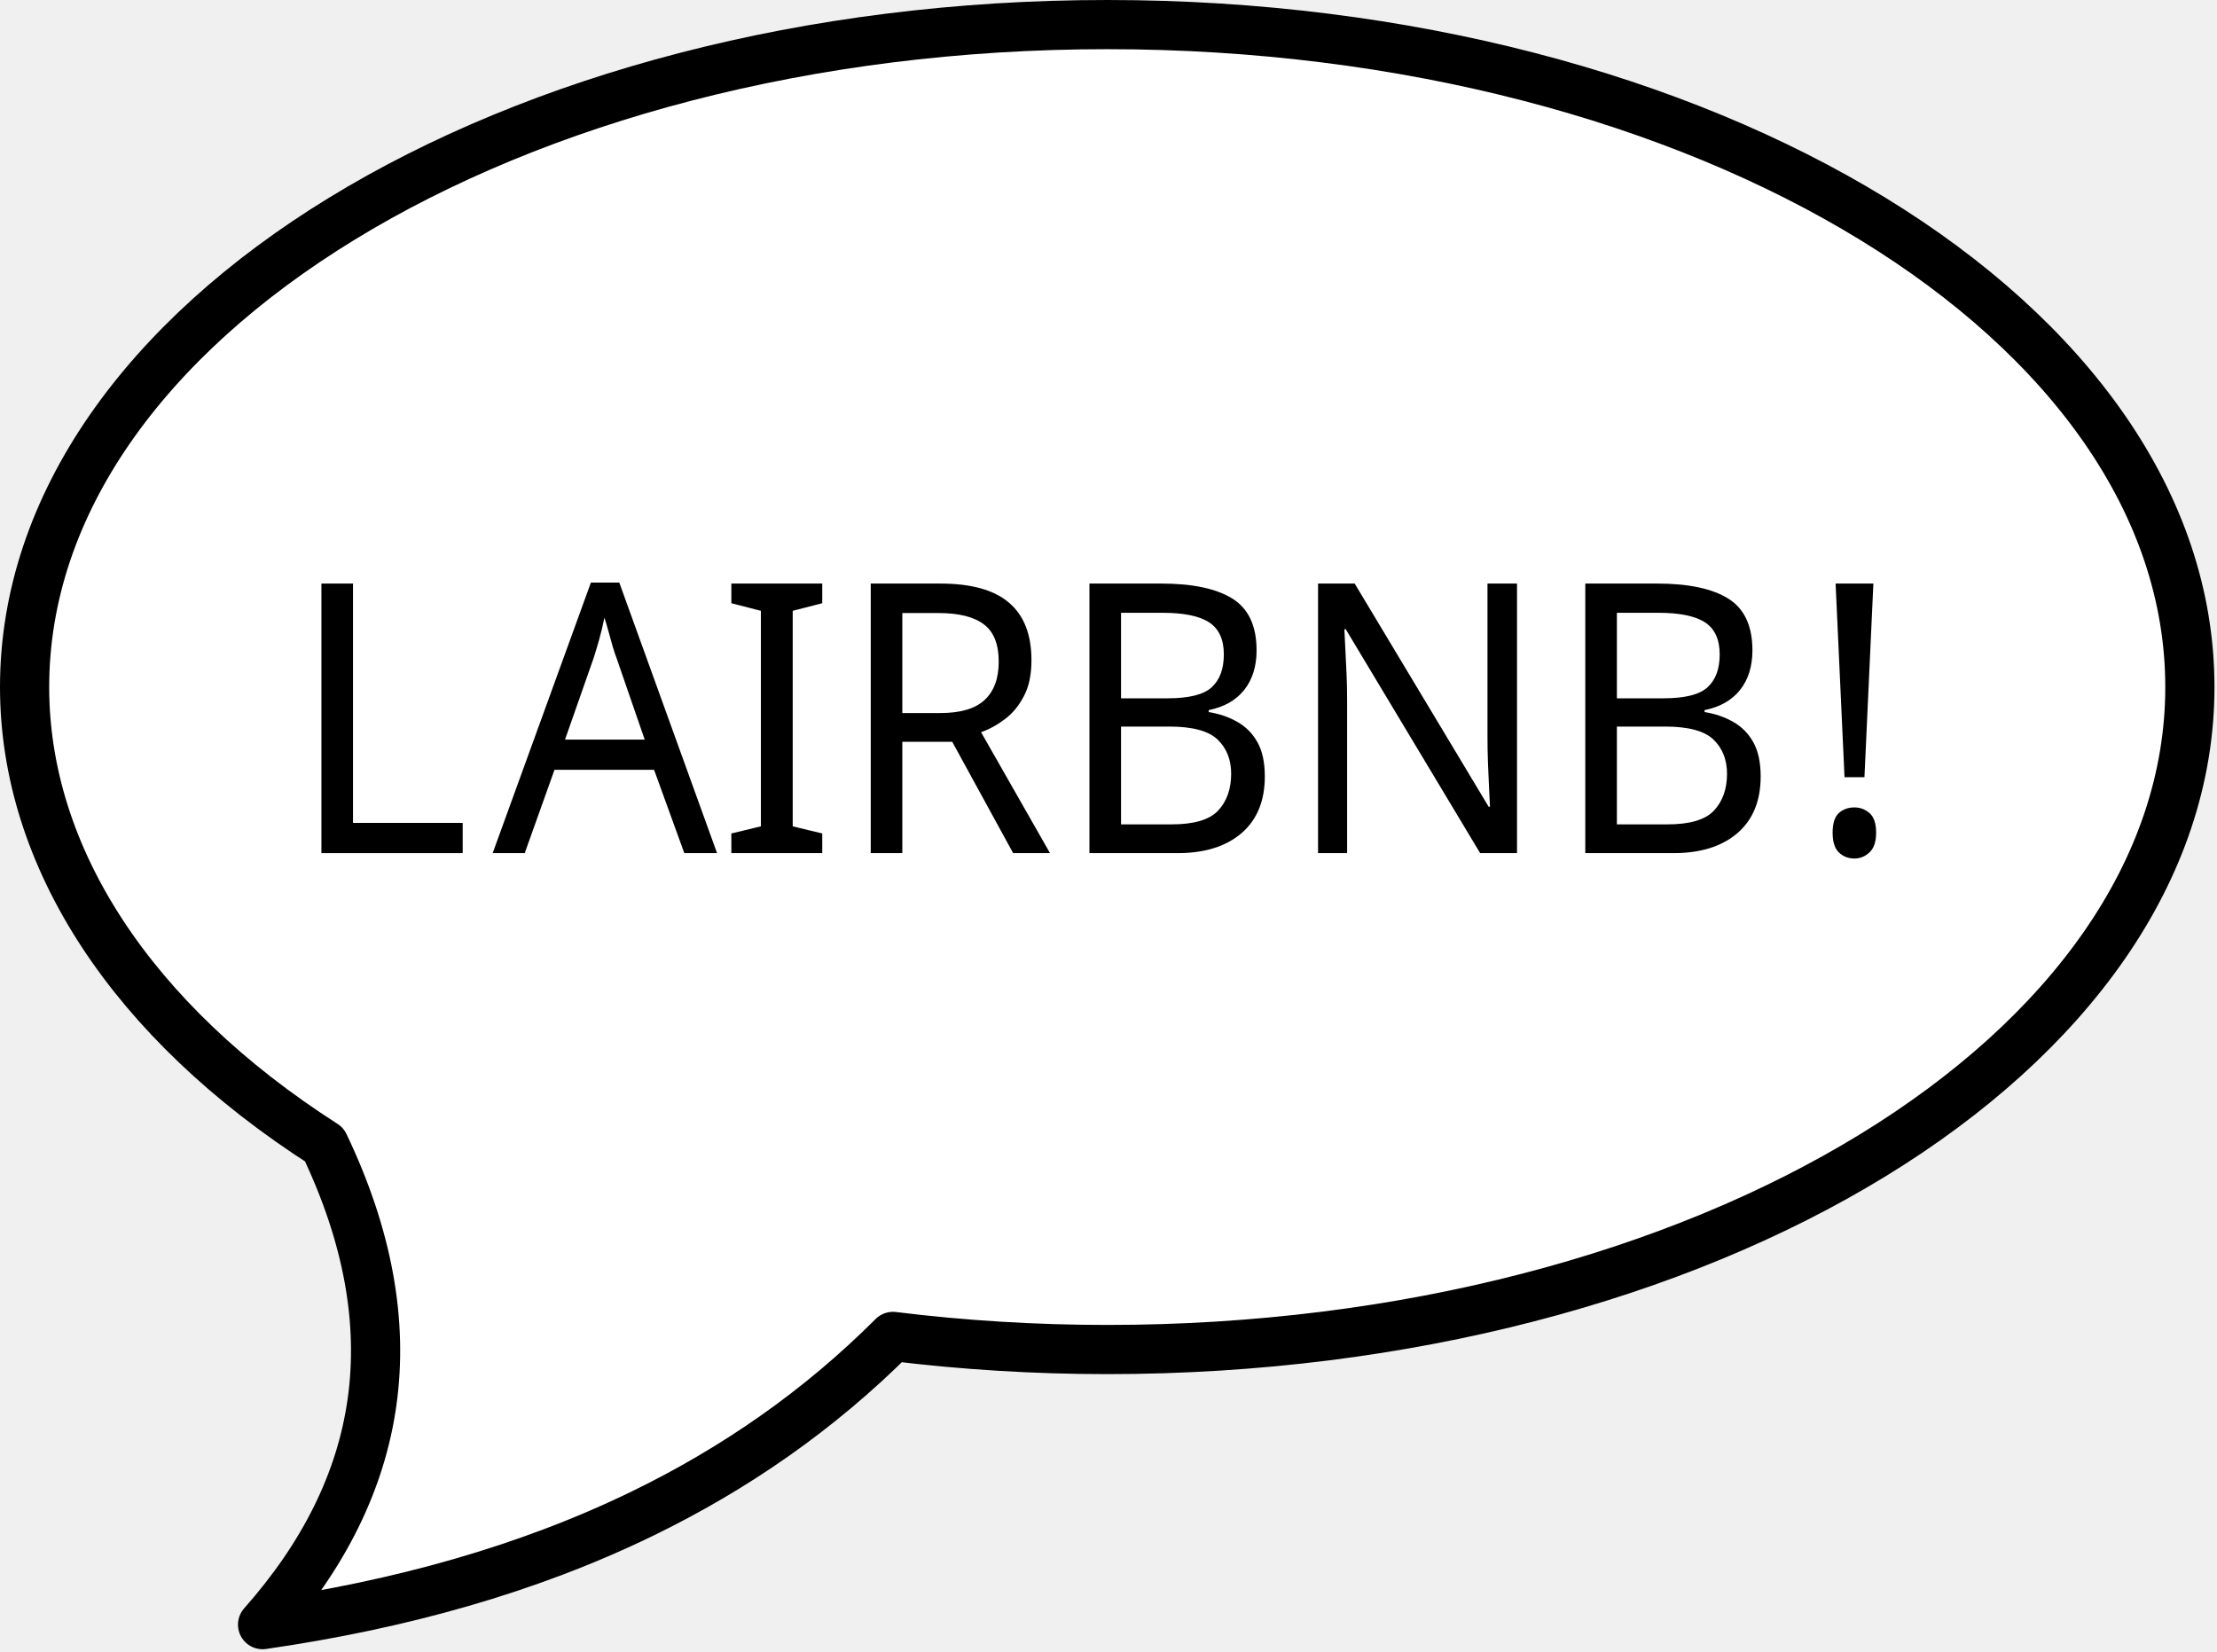
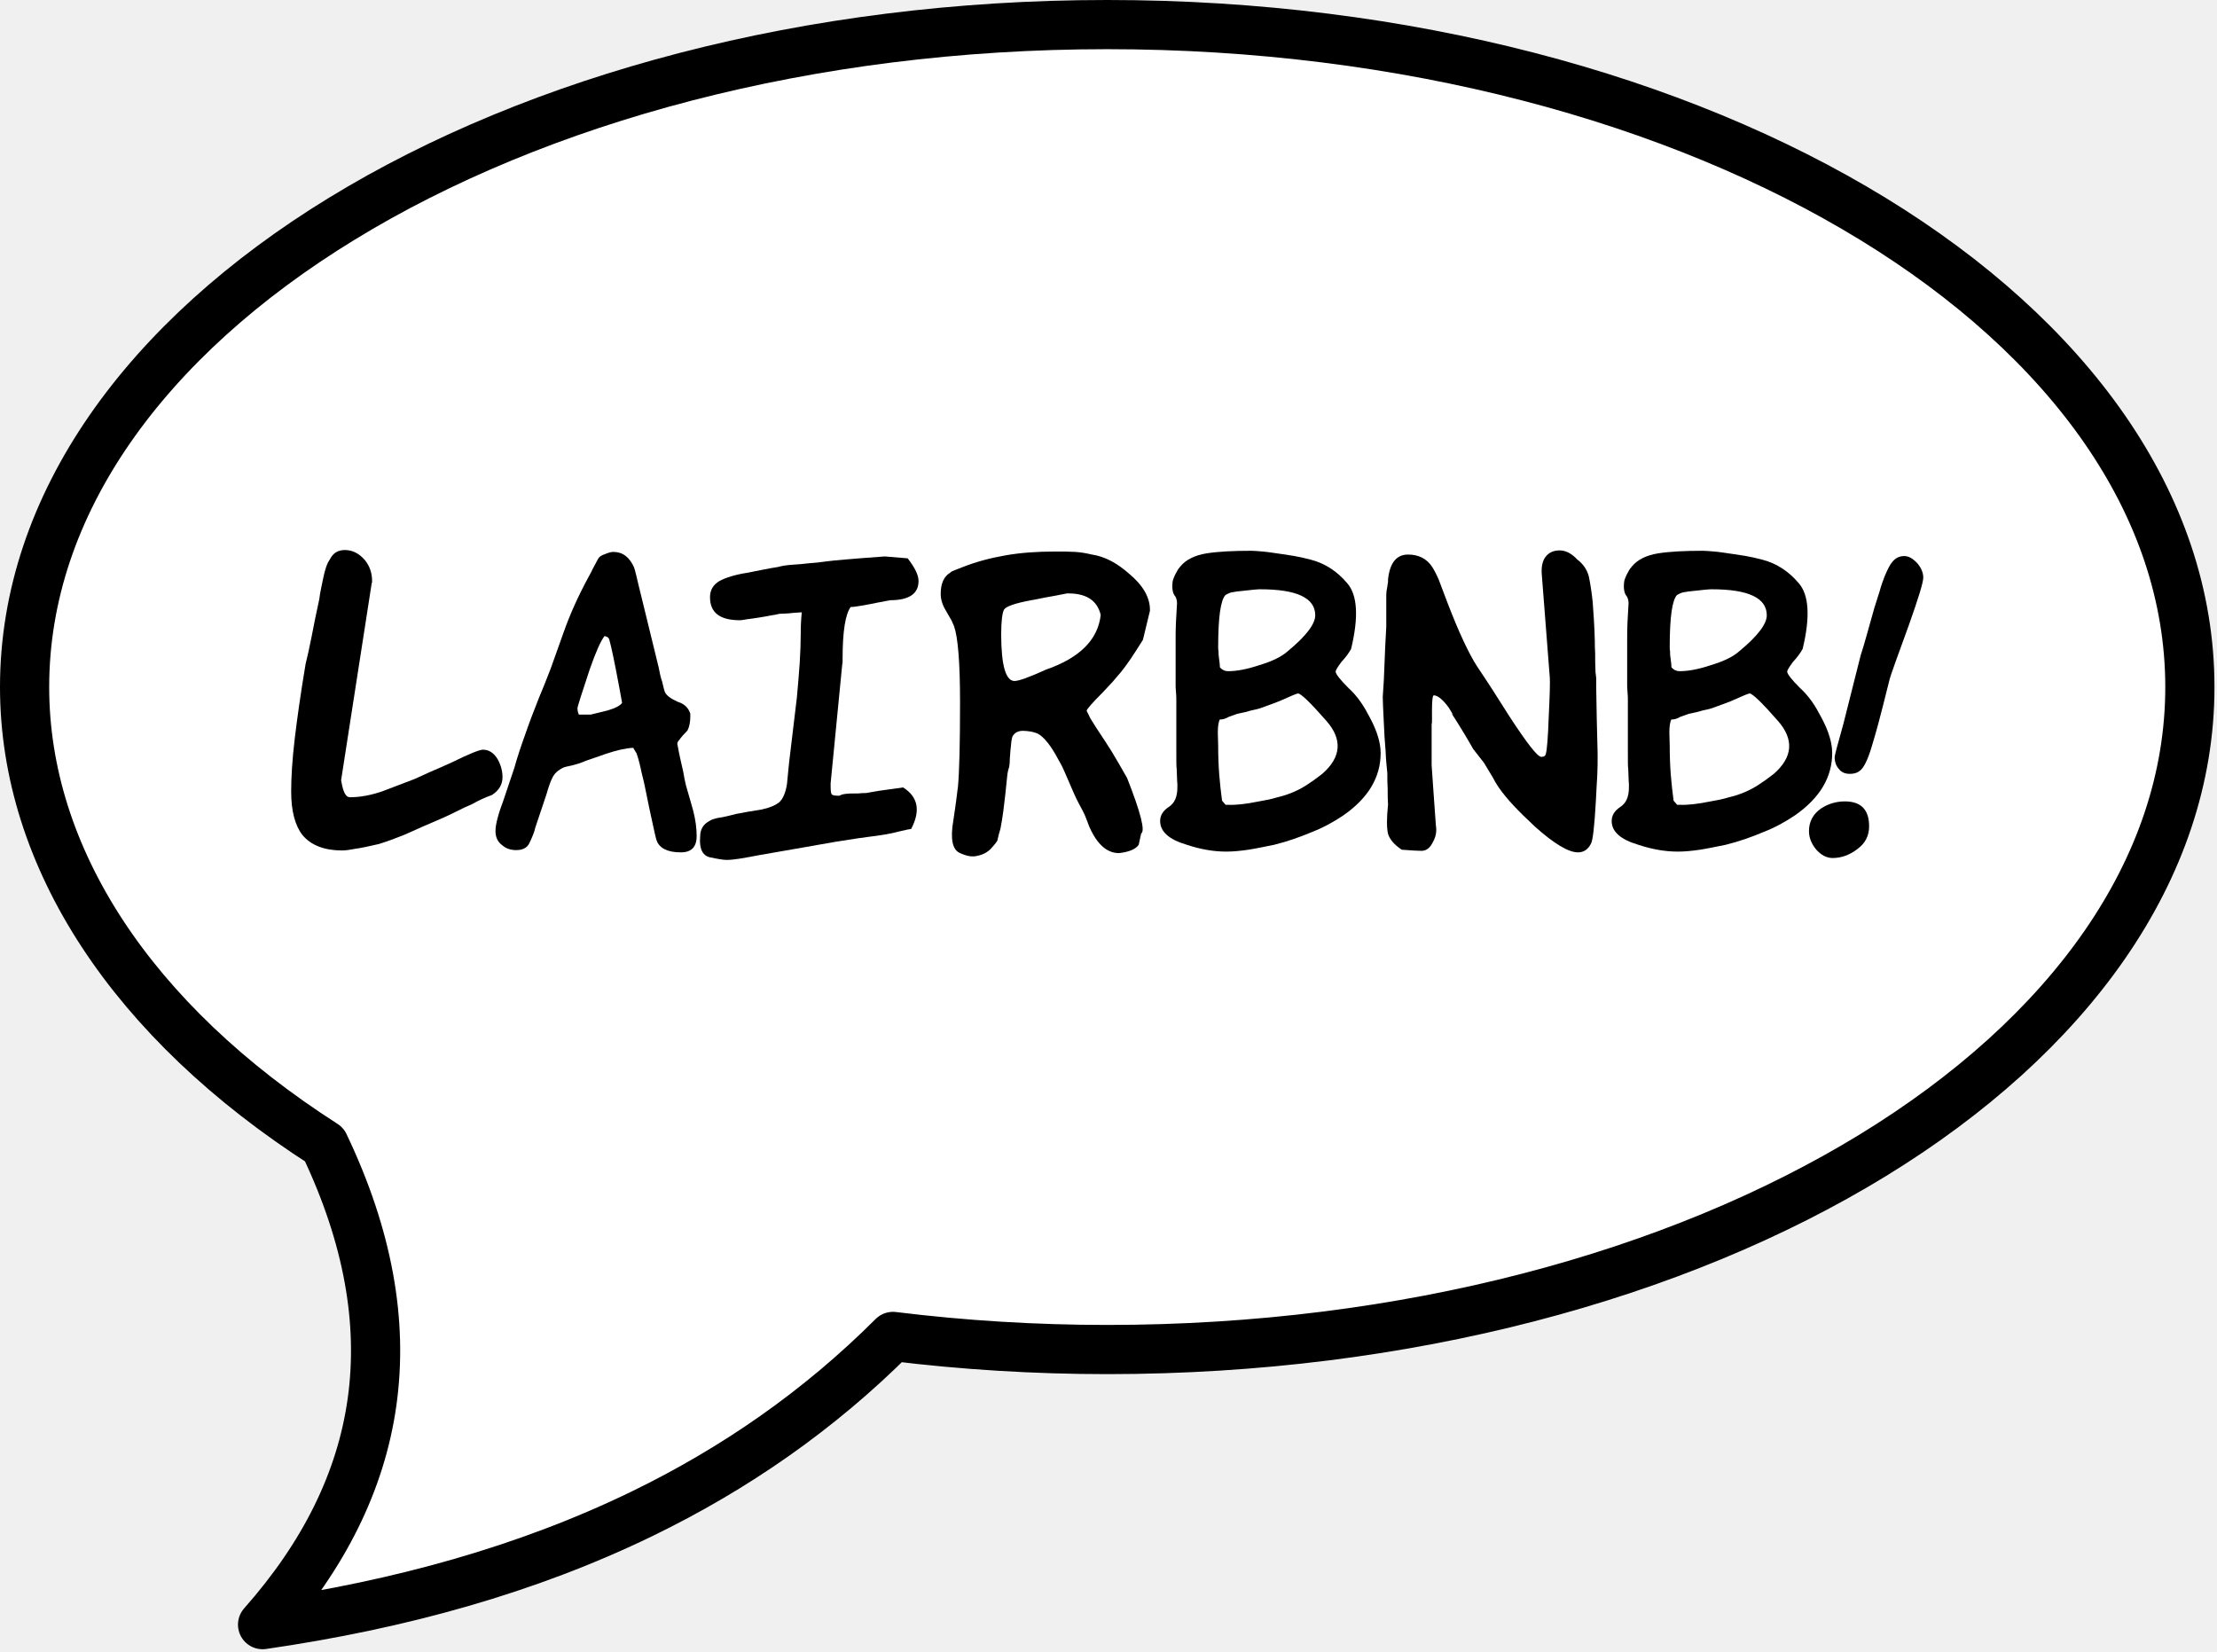
<svg xmlns="http://www.w3.org/2000/svg" width="100%" height="100%" viewBox="0 0 631 470" version="1.1" xml:space="preserve" style="fill-rule:evenodd;clip-rule:evenodd;stroke-linecap:round;stroke-linejoin:round;stroke-miterlimit:1.5;">
  <g transform="matrix(1,0,0,1,-188.675,-226.244)">
    <path d="M811.955,421.808C811.955,317.737 673.882,233.244 503.815,233.244C333.748,233.244 195.675,317.737 195.675,421.808C195.675,470.316 226.224,516.959 280.971,552.039C305.962,604.388 298.09,649.488 263.408,688.675C302.526,683.02 338.813,672.955 371.402,657.129C397.789,644.314 421.752,627.724 442.832,606.642C462.906,609.122 483.335,610.371 503.815,610.371C673.882,610.371 811.955,525.879 811.955,421.808Z" style="fill:white;stroke:black;stroke-width:14px;" />
-     <g transform="matrix(4.17051,0,0,4.47646,-1297.42,-1258.35)">
-       <text x="375.941px" y="385.89px" style="font-family:'KomikaHand', 'Komika Hand';font-size:24px;">L<tspan x="389.957px 404.045px 420.221px 435.053px " y="385.89px 385.89px 385.89px 385.89px ">AIRB</tspan>NB<tspan x="479.669px " y="385.89px ">!</tspan>
-       </text>
+     <g>
+       <g transform="matrix(100.092,0,0,107.435,270.446,469.071)">
+         <path d="M0.612,-0.201C0.612,-0.218 0.607,-0.234 0.598,-0.249C0.587,-0.266 0.573,-0.274 0.556,-0.274C0.547,-0.274 0.517,-0.263 0.467,-0.24C0.444,-0.23 0.423,-0.222 0.406,-0.215C0.389,-0.208 0.374,-0.201 0.361,-0.196L0.271,-0.164C0.237,-0.153 0.206,-0.148 0.178,-0.148C0.168,-0.148 0.161,-0.158 0.156,-0.179L0.153,-0.193L0.24,-0.715L0.241,-0.717C0.242,-0.74 0.235,-0.76 0.22,-0.777C0.204,-0.794 0.185,-0.803 0.164,-0.803C0.144,-0.803 0.13,-0.795 0.121,-0.778C0.113,-0.768 0.107,-0.751 0.102,-0.728C0.1,-0.719 0.098,-0.709 0.096,-0.701C0.094,-0.692 0.092,-0.682 0.091,-0.673C0.082,-0.635 0.075,-0.602 0.069,-0.573C0.063,-0.544 0.057,-0.52 0.052,-0.501C0.038,-0.423 0.028,-0.357 0.021,-0.302C0.014,-0.247 0.011,-0.201 0.011,-0.163C0.011,-0.112 0.022,-0.073 0.043,-0.048C0.067,-0.021 0.105,-0.007 0.156,-0.007C0.166,-0.007 0.18,-0.009 0.197,-0.012C0.214,-0.014 0.235,-0.019 0.26,-0.024C0.271,-0.027 0.283,-0.031 0.295,-0.035C0.307,-0.039 0.32,-0.044 0.334,-0.049C0.346,-0.054 0.358,-0.059 0.37,-0.064C0.382,-0.069 0.394,-0.074 0.407,-0.079C0.435,-0.09 0.459,-0.1 0.478,-0.109C0.497,-0.118 0.513,-0.125 0.526,-0.13C0.543,-0.139 0.561,-0.147 0.582,-0.154C0.602,-0.166 0.612,-0.182 0.612,-0.201Z" style="fill-rule:nonzero;" />
+       </g>
+       <g transform="matrix(100.092,0,0,107.435,328.9,469.071)">
+         <path d="M0.58,-0.045C0.58,-0.016 0.565,-0.002 0.535,-0.002C0.497,-0.002 0.474,-0.013 0.466,-0.034C0.464,-0.039 0.459,-0.06 0.45,-0.099C0.447,-0.112 0.443,-0.129 0.439,-0.148C0.435,-0.167 0.43,-0.19 0.423,-0.215C0.422,-0.221 0.42,-0.228 0.418,-0.236C0.416,-0.244 0.413,-0.254 0.409,-0.265C0.408,-0.266 0.406,-0.268 0.405,-0.271C0.403,-0.273 0.401,-0.276 0.4,-0.279C0.377,-0.278 0.351,-0.272 0.322,-0.263C0.309,-0.259 0.297,-0.255 0.285,-0.251C0.272,-0.247 0.26,-0.243 0.247,-0.238C0.236,-0.235 0.226,-0.232 0.219,-0.231C0.212,-0.23 0.206,-0.228 0.202,-0.227C0.186,-0.22 0.175,-0.211 0.169,-0.198C0.166,-0.193 0.16,-0.179 0.153,-0.156L0.121,-0.067C0.12,-0.062 0.118,-0.056 0.115,-0.049C0.112,-0.042 0.108,-0.033 0.103,-0.024C0.096,-0.013 0.084,-0.008 0.067,-0.008C0.051,-0.008 0.038,-0.012 0.027,-0.021C0.014,-0.03 0.008,-0.042 0.008,-0.059C0.008,-0.076 0.016,-0.104 0.031,-0.141L0.062,-0.227C0.07,-0.254 0.08,-0.282 0.092,-0.313C0.103,-0.343 0.116,-0.375 0.131,-0.41C0.142,-0.434 0.153,-0.46 0.165,-0.489C0.176,-0.518 0.188,-0.549 0.201,-0.583C0.219,-0.631 0.243,-0.681 0.274,-0.734C0.277,-0.739 0.281,-0.746 0.285,-0.754C0.289,-0.761 0.294,-0.77 0.3,-0.78C0.303,-0.785 0.309,-0.789 0.319,-0.792C0.329,-0.796 0.337,-0.798 0.343,-0.798C0.37,-0.798 0.389,-0.784 0.402,-0.757C0.403,-0.754 0.406,-0.746 0.409,-0.733C0.412,-0.72 0.417,-0.702 0.423,-0.679L0.472,-0.492C0.475,-0.477 0.478,-0.464 0.482,-0.454C0.485,-0.443 0.487,-0.433 0.49,-0.426C0.495,-0.417 0.507,-0.409 0.526,-0.401C0.543,-0.396 0.555,-0.387 0.561,-0.372C0.562,-0.371 0.562,-0.368 0.562,-0.363C0.562,-0.346 0.559,-0.334 0.554,-0.325C0.549,-0.32 0.544,-0.315 0.541,-0.312C0.537,-0.308 0.533,-0.303 0.529,-0.298C0.526,-0.295 0.525,-0.292 0.525,-0.288C0.525,-0.289 0.526,-0.286 0.527,-0.28C0.528,-0.274 0.53,-0.265 0.533,-0.252C0.536,-0.239 0.539,-0.227 0.542,-0.215C0.544,-0.202 0.547,-0.19 0.55,-0.178C0.553,-0.167 0.557,-0.157 0.56,-0.146C0.563,-0.135 0.567,-0.124 0.57,-0.113C0.577,-0.088 0.58,-0.066 0.58,-0.045ZM0.368,-0.398C0.367,-0.403 0.365,-0.414 0.362,-0.429C0.359,-0.444 0.355,-0.464 0.35,-0.488C0.339,-0.54 0.332,-0.567 0.33,-0.569C0.328,-0.572 0.324,-0.574 0.318,-0.575C0.307,-0.562 0.293,-0.532 0.276,-0.487C0.253,-0.422 0.241,-0.388 0.241,-0.383C0.241,-0.38 0.242,-0.374 0.245,-0.367L0.279,-0.367L0.327,-0.378C0.349,-0.384 0.363,-0.391 0.368,-0.398Z" style="fill-rule:nonzero;" />
+       </g>
+       <g transform="matrix(100.092,0,0,107.435,387.654,469.071)">
+         <path d="M0.624,-0.721C0.624,-0.687 0.597,-0.67 0.543,-0.67C0.513,-0.665 0.489,-0.66 0.471,-0.657C0.452,-0.654 0.439,-0.652 0.431,-0.652C0.416,-0.633 0.408,-0.588 0.408,-0.515L0.408,-0.508C0.408,-0.506 0.408,-0.503 0.407,-0.5L0.374,-0.185L0.374,-0.178C0.374,-0.165 0.375,-0.158 0.377,-0.156C0.379,-0.153 0.386,-0.152 0.399,-0.152C0.404,-0.155 0.409,-0.156 0.417,-0.157C0.424,-0.158 0.432,-0.158 0.441,-0.158C0.45,-0.158 0.457,-0.158 0.464,-0.159C0.471,-0.159 0.476,-0.159 0.48,-0.16C0.484,-0.161 0.494,-0.162 0.511,-0.165C0.527,-0.167 0.55,-0.17 0.58,-0.174C0.623,-0.149 0.63,-0.112 0.603,-0.064C0.601,-0.064 0.589,-0.062 0.567,-0.057C0.544,-0.051 0.516,-0.047 0.481,-0.043C0.472,-0.042 0.441,-0.038 0.388,-0.03C0.335,-0.021 0.264,-0.01 0.173,0.005C0.146,0.01 0.126,0.013 0.113,0.015C0.1,0.017 0.088,0.018 0.077,0.018C0.072,0.018 0.065,0.017 0.058,0.016C0.05,0.015 0.041,0.013 0.03,0.011C0.009,0.006 0,-0.013 0.003,-0.044C0.003,-0.063 0.012,-0.077 0.031,-0.086C0.036,-0.089 0.043,-0.091 0.052,-0.093C0.061,-0.094 0.072,-0.096 0.085,-0.099C0.09,-0.1 0.097,-0.102 0.106,-0.104C0.114,-0.105 0.124,-0.107 0.135,-0.109C0.149,-0.111 0.16,-0.113 0.168,-0.114C0.176,-0.115 0.181,-0.116 0.184,-0.117C0.203,-0.121 0.217,-0.127 0.227,-0.134C0.238,-0.143 0.246,-0.159 0.25,-0.184C0.251,-0.194 0.252,-0.204 0.253,-0.213C0.254,-0.222 0.255,-0.232 0.256,-0.241L0.278,-0.412C0.281,-0.444 0.284,-0.474 0.286,-0.503C0.288,-0.532 0.289,-0.558 0.289,-0.583C0.289,-0.602 0.29,-0.621 0.292,-0.638C0.275,-0.637 0.261,-0.636 0.252,-0.635L0.228,-0.634C0.225,-0.633 0.222,-0.633 0.219,-0.632C0.211,-0.631 0.201,-0.629 0.189,-0.627C0.177,-0.625 0.163,-0.623 0.148,-0.621C0.139,-0.62 0.131,-0.619 0.126,-0.618C0.121,-0.617 0.117,-0.617 0.116,-0.617C0.059,-0.617 0.031,-0.637 0.031,-0.678C0.031,-0.697 0.04,-0.711 0.058,-0.721C0.076,-0.73 0.103,-0.738 0.139,-0.743C0.153,-0.746 0.167,-0.748 0.182,-0.751C0.197,-0.754 0.211,-0.756 0.224,-0.758C0.235,-0.761 0.249,-0.763 0.265,-0.764C0.281,-0.765 0.297,-0.766 0.313,-0.768C0.322,-0.769 0.33,-0.769 0.338,-0.77C0.346,-0.771 0.354,-0.772 0.363,-0.773C0.372,-0.774 0.39,-0.776 0.417,-0.778C0.444,-0.78 0.481,-0.783 0.528,-0.786L0.593,-0.781C0.614,-0.756 0.624,-0.736 0.624,-0.721Z" style="fill-rule:nonzero;" />
+       </g>
+       <g transform="matrix(100.092,0,0,107.435,455.116,469.071)">
+         <path d="M0.608,-0.642L0.588,-0.565C0.574,-0.544 0.562,-0.527 0.552,-0.513C0.541,-0.498 0.532,-0.487 0.525,-0.479C0.518,-0.471 0.51,-0.463 0.502,-0.454C0.493,-0.445 0.484,-0.436 0.475,-0.427C0.444,-0.398 0.428,-0.381 0.428,-0.377L0.435,-0.364C0.437,-0.359 0.441,-0.353 0.446,-0.346C0.451,-0.338 0.458,-0.328 0.466,-0.317C0.474,-0.306 0.485,-0.29 0.498,-0.271C0.511,-0.251 0.526,-0.227 0.543,-0.199C0.582,-0.107 0.595,-0.058 0.583,-0.052L0.576,-0.022C0.567,-0.01 0.548,-0.003 0.52,0C0.486,0 0.458,-0.023 0.436,-0.069C0.434,-0.073 0.432,-0.079 0.429,-0.086C0.426,-0.093 0.423,-0.101 0.418,-0.11C0.415,-0.115 0.411,-0.122 0.406,-0.131C0.401,-0.14 0.396,-0.149 0.391,-0.16C0.38,-0.184 0.371,-0.203 0.364,-0.218C0.357,-0.233 0.351,-0.242 0.348,-0.247C0.327,-0.284 0.307,-0.308 0.288,-0.317C0.282,-0.319 0.276,-0.321 0.269,-0.322C0.262,-0.323 0.255,-0.324 0.247,-0.324C0.233,-0.324 0.223,-0.319 0.217,-0.309C0.216,-0.306 0.215,-0.302 0.214,-0.296C0.213,-0.289 0.212,-0.28 0.211,-0.269C0.21,-0.255 0.209,-0.245 0.209,-0.238C0.208,-0.231 0.208,-0.227 0.207,-0.226C0.205,-0.221 0.203,-0.213 0.202,-0.203C0.201,-0.193 0.199,-0.178 0.197,-0.158C0.195,-0.142 0.193,-0.126 0.191,-0.111C0.189,-0.096 0.186,-0.08 0.183,-0.065C0.18,-0.056 0.177,-0.046 0.174,-0.033C0.171,-0.028 0.165,-0.021 0.156,-0.012C0.147,-0.003 0.134,0.004 0.118,0.007C0.103,0.011 0.086,0.008 0.066,-0.001C0.046,-0.01 0.04,-0.039 0.049,-0.087C0.053,-0.112 0.056,-0.131 0.058,-0.146C0.06,-0.161 0.061,-0.17 0.062,-0.175C0.066,-0.215 0.068,-0.29 0.068,-0.4C0.068,-0.505 0.062,-0.572 0.051,-0.601C0.05,-0.604 0.047,-0.609 0.044,-0.616C0.04,-0.622 0.035,-0.631 0.028,-0.642C0.018,-0.657 0.013,-0.672 0.013,-0.687C0.013,-0.714 0.022,-0.733 0.04,-0.743C0.043,-0.746 0.048,-0.748 0.054,-0.75C0.06,-0.752 0.067,-0.755 0.076,-0.758C0.114,-0.772 0.155,-0.782 0.198,-0.789C0.241,-0.796 0.288,-0.799 0.338,-0.799C0.359,-0.799 0.379,-0.799 0.396,-0.798C0.413,-0.797 0.429,-0.794 0.443,-0.791C0.479,-0.786 0.514,-0.769 0.549,-0.74C0.589,-0.709 0.609,-0.676 0.608,-0.642ZM0.468,-0.631C0.458,-0.67 0.426,-0.689 0.372,-0.688C0.347,-0.683 0.326,-0.68 0.309,-0.677C0.292,-0.674 0.279,-0.671 0.27,-0.67C0.225,-0.662 0.199,-0.654 0.193,-0.645C0.188,-0.636 0.185,-0.614 0.185,-0.58C0.185,-0.497 0.198,-0.456 0.223,-0.456C0.235,-0.456 0.265,-0.466 0.312,-0.486C0.408,-0.517 0.46,-0.565 0.468,-0.631Z" style="fill-rule:nonzero;" />
+       </g>
+       <g transform="matrix(100.092,0,0,107.435,516.973,469.071)">
+         <path d="M0.646,-0.265C0.646,-0.201 0.611,-0.146 0.54,-0.1C0.513,-0.083 0.484,-0.068 0.451,-0.056C0.418,-0.043 0.382,-0.031 0.343,-0.022C0.316,-0.017 0.291,-0.012 0.27,-0.009C0.248,-0.006 0.227,-0.004 0.207,-0.004C0.171,-0.004 0.134,-0.01 0.095,-0.022C0.044,-0.036 0.019,-0.057 0.019,-0.085C0.019,-0.1 0.027,-0.112 0.043,-0.122C0.06,-0.132 0.068,-0.149 0.068,-0.174C0.068,-0.171 0.068,-0.174 0.068,-0.183C0.067,-0.191 0.067,-0.205 0.066,-0.224C0.065,-0.227 0.065,-0.243 0.065,-0.272L0.065,-0.403C0.065,-0.41 0.065,-0.418 0.064,-0.427C0.063,-0.435 0.063,-0.442 0.063,-0.447L0.063,-0.562C0.063,-0.579 0.063,-0.596 0.064,-0.613C0.065,-0.63 0.066,-0.646 0.067,-0.662C0.067,-0.671 0.064,-0.679 0.059,-0.684C0.054,-0.692 0.052,-0.705 0.055,-0.722C0.058,-0.731 0.062,-0.739 0.066,-0.745C0.069,-0.751 0.073,-0.756 0.077,-0.76C0.092,-0.777 0.117,-0.789 0.15,-0.794C0.183,-0.799 0.226,-0.801 0.279,-0.801C0.286,-0.801 0.297,-0.8 0.311,-0.799C0.325,-0.798 0.344,-0.795 0.367,-0.792C0.39,-0.789 0.409,-0.786 0.423,-0.783C0.436,-0.78 0.445,-0.778 0.449,-0.777C0.489,-0.767 0.523,-0.746 0.551,-0.715C0.58,-0.684 0.584,-0.626 0.562,-0.541C0.559,-0.536 0.555,-0.53 0.551,-0.525C0.547,-0.52 0.541,-0.513 0.534,-0.506C0.523,-0.492 0.518,-0.484 0.518,-0.481C0.518,-0.475 0.53,-0.46 0.555,-0.437C0.567,-0.427 0.578,-0.415 0.588,-0.402C0.598,-0.389 0.607,-0.374 0.616,-0.358C0.636,-0.323 0.646,-0.292 0.646,-0.265ZM0.46,-0.63C0.46,-0.676 0.408,-0.699 0.303,-0.699C0.303,-0.699 0.297,-0.699 0.286,-0.698C0.274,-0.697 0.257,-0.695 0.236,-0.693C0.233,-0.692 0.228,-0.692 0.223,-0.691C0.217,-0.69 0.211,-0.687 0.205,-0.684C0.191,-0.671 0.184,-0.625 0.184,-0.546C0.184,-0.543 0.184,-0.539 0.185,-0.534C0.185,-0.529 0.185,-0.524 0.186,-0.519C0.188,-0.506 0.189,-0.497 0.189,-0.492C0.196,-0.485 0.203,-0.482 0.212,-0.482C0.237,-0.482 0.266,-0.487 0.301,-0.498C0.337,-0.508 0.364,-0.52 0.382,-0.535C0.434,-0.575 0.46,-0.607 0.46,-0.63ZM0.48,-0.21C0.534,-0.254 0.538,-0.301 0.492,-0.35C0.446,-0.399 0.419,-0.423 0.411,-0.423C0.408,-0.423 0.39,-0.416 0.359,-0.403C0.342,-0.397 0.329,-0.392 0.319,-0.389C0.308,-0.385 0.301,-0.383 0.297,-0.382C0.294,-0.381 0.287,-0.38 0.278,-0.378C0.268,-0.375 0.255,-0.372 0.238,-0.369L0.214,-0.361C0.205,-0.356 0.197,-0.354 0.19,-0.354C0.189,-0.354 0.188,-0.354 0.189,-0.355C0.185,-0.348 0.183,-0.336 0.183,-0.319L0.184,-0.285C0.184,-0.258 0.185,-0.232 0.187,-0.208C0.189,-0.184 0.192,-0.161 0.195,-0.139L0.205,-0.128L0.213,-0.128C0.234,-0.127 0.263,-0.13 0.3,-0.137C0.319,-0.14 0.335,-0.143 0.349,-0.147C0.362,-0.15 0.374,-0.153 0.385,-0.157C0.403,-0.163 0.42,-0.171 0.435,-0.18C0.45,-0.189 0.465,-0.199 0.48,-0.21Z" style="fill-rule:nonzero;" />
+       </g>
+       <g transform="matrix(100.092,0,0,107.435,581.332,469.071)">
+         <path d="M0.62,-0.256C0.62,-0.243 0.62,-0.226 0.619,-0.206C0.618,-0.186 0.616,-0.163 0.615,-0.138C0.611,-0.07 0.606,-0.032 0.601,-0.025C0.593,-0.01 0.581,-0.002 0.564,-0.002C0.537,-0.002 0.496,-0.025 0.442,-0.07C0.419,-0.09 0.398,-0.109 0.381,-0.126C0.364,-0.143 0.349,-0.16 0.338,-0.175C0.333,-0.182 0.327,-0.191 0.321,-0.202C0.314,-0.213 0.306,-0.225 0.297,-0.239C0.291,-0.246 0.281,-0.258 0.266,-0.276C0.259,-0.287 0.251,-0.301 0.241,-0.316C0.231,-0.331 0.219,-0.35 0.204,-0.371L0.208,-0.367C0.209,-0.367 0.209,-0.367 0.208,-0.368L0.197,-0.385C0.18,-0.407 0.165,-0.418 0.154,-0.418C0.151,-0.418 0.149,-0.405 0.149,-0.38L0.149,-0.35C0.149,-0.347 0.149,-0.344 0.148,-0.341L0.148,-0.233L0.152,-0.179L0.16,-0.074C0.163,-0.058 0.16,-0.043 0.152,-0.03C0.144,-0.014 0.133,-0.006 0.119,-0.006C0.11,-0.006 0.091,-0.007 0.063,-0.009C0.042,-0.022 0.029,-0.036 0.024,-0.051C0.02,-0.067 0.02,-0.093 0.024,-0.128C0.023,-0.142 0.023,-0.156 0.023,-0.17C0.022,-0.184 0.022,-0.198 0.022,-0.212C0.02,-0.229 0.018,-0.249 0.017,-0.272C0.015,-0.294 0.013,-0.319 0.012,-0.346C0.01,-0.383 0.009,-0.405 0.009,-0.414C0.009,-0.415 0.01,-0.43 0.012,-0.457L0.016,-0.547C0.018,-0.58 0.019,-0.597 0.019,-0.6L0.019,-0.685C0.019,-0.69 0.02,-0.697 0.022,-0.706C0.023,-0.711 0.023,-0.715 0.024,-0.718C0.024,-0.721 0.024,-0.724 0.024,-0.725C0.029,-0.769 0.048,-0.791 0.081,-0.791C0.111,-0.791 0.134,-0.78 0.149,-0.759C0.154,-0.752 0.161,-0.74 0.168,-0.725C0.174,-0.71 0.183,-0.688 0.194,-0.661C0.225,-0.586 0.253,-0.53 0.277,-0.495C0.292,-0.474 0.308,-0.452 0.323,-0.43C0.338,-0.408 0.353,-0.386 0.368,-0.364C0.419,-0.291 0.449,-0.255 0.46,-0.255C0.468,-0.255 0.472,-0.258 0.473,-0.264C0.476,-0.274 0.479,-0.307 0.481,-0.362C0.484,-0.419 0.485,-0.454 0.484,-0.465L0.461,-0.741C0.46,-0.759 0.463,-0.774 0.472,-0.785C0.481,-0.796 0.494,-0.802 0.512,-0.802C0.529,-0.802 0.546,-0.794 0.562,-0.778C0.579,-0.766 0.59,-0.751 0.595,-0.733C0.599,-0.715 0.603,-0.692 0.606,-0.665C0.608,-0.637 0.611,-0.603 0.612,-0.563C0.612,-0.554 0.612,-0.542 0.613,-0.529C0.613,-0.515 0.613,-0.498 0.614,-0.479C0.615,-0.475 0.615,-0.47 0.616,-0.463C0.616,-0.456 0.616,-0.447 0.616,-0.438C0.617,-0.377 0.618,-0.331 0.619,-0.301C0.62,-0.271 0.62,-0.256 0.62,-0.256Z" style="fill-rule:nonzero;" />
+       </g>
+       <g transform="matrix(100.092,0,0,107.435,645.491,469.071)">
+         <path d="M0.646,-0.265C0.646,-0.201 0.611,-0.146 0.54,-0.1C0.513,-0.083 0.484,-0.068 0.451,-0.056C0.418,-0.043 0.382,-0.031 0.343,-0.022C0.316,-0.017 0.291,-0.012 0.27,-0.009C0.248,-0.006 0.227,-0.004 0.207,-0.004C0.171,-0.004 0.134,-0.01 0.095,-0.022C0.044,-0.036 0.019,-0.057 0.019,-0.085C0.019,-0.1 0.027,-0.112 0.043,-0.122C0.06,-0.132 0.068,-0.149 0.068,-0.174C0.068,-0.171 0.068,-0.174 0.068,-0.183C0.067,-0.191 0.067,-0.205 0.066,-0.224C0.065,-0.227 0.065,-0.243 0.065,-0.272L0.065,-0.403C0.065,-0.41 0.065,-0.418 0.064,-0.427C0.063,-0.435 0.063,-0.442 0.063,-0.447L0.063,-0.562C0.063,-0.579 0.063,-0.596 0.064,-0.613C0.065,-0.63 0.066,-0.646 0.067,-0.662C0.067,-0.671 0.064,-0.679 0.059,-0.684C0.054,-0.692 0.052,-0.705 0.055,-0.722C0.058,-0.731 0.062,-0.739 0.066,-0.745C0.069,-0.751 0.073,-0.756 0.077,-0.76C0.092,-0.777 0.117,-0.789 0.15,-0.794C0.183,-0.799 0.226,-0.801 0.279,-0.801C0.286,-0.801 0.297,-0.8 0.311,-0.799C0.325,-0.798 0.344,-0.795 0.367,-0.792C0.39,-0.789 0.409,-0.786 0.423,-0.783C0.436,-0.78 0.445,-0.778 0.449,-0.777C0.489,-0.767 0.523,-0.746 0.551,-0.715C0.58,-0.684 0.584,-0.626 0.562,-0.541C0.559,-0.536 0.555,-0.53 0.551,-0.525C0.547,-0.52 0.541,-0.513 0.534,-0.506C0.523,-0.492 0.518,-0.484 0.518,-0.481C0.518,-0.475 0.53,-0.46 0.555,-0.437C0.567,-0.427 0.578,-0.415 0.588,-0.402C0.598,-0.389 0.607,-0.374 0.616,-0.358C0.636,-0.323 0.646,-0.292 0.646,-0.265ZM0.46,-0.63C0.46,-0.676 0.408,-0.699 0.303,-0.699C0.303,-0.699 0.297,-0.699 0.286,-0.698C0.274,-0.697 0.257,-0.695 0.236,-0.693C0.233,-0.692 0.228,-0.692 0.223,-0.691C0.217,-0.69 0.211,-0.687 0.205,-0.684C0.191,-0.671 0.184,-0.625 0.184,-0.546C0.184,-0.543 0.184,-0.539 0.185,-0.534C0.185,-0.529 0.185,-0.524 0.186,-0.519C0.188,-0.506 0.189,-0.497 0.189,-0.492C0.196,-0.485 0.203,-0.482 0.212,-0.482C0.237,-0.482 0.266,-0.487 0.301,-0.498C0.337,-0.508 0.364,-0.52 0.382,-0.535C0.434,-0.575 0.46,-0.607 0.46,-0.63ZM0.48,-0.21C0.534,-0.254 0.538,-0.301 0.492,-0.35C0.446,-0.399 0.419,-0.423 0.411,-0.423C0.408,-0.423 0.39,-0.416 0.359,-0.403C0.342,-0.397 0.329,-0.392 0.319,-0.389C0.308,-0.385 0.301,-0.383 0.297,-0.382C0.294,-0.381 0.287,-0.38 0.278,-0.378C0.268,-0.375 0.255,-0.372 0.238,-0.369L0.214,-0.361C0.205,-0.356 0.197,-0.354 0.19,-0.354C0.189,-0.354 0.188,-0.354 0.189,-0.355C0.185,-0.348 0.183,-0.336 0.183,-0.319L0.184,-0.285C0.184,-0.258 0.185,-0.232 0.187,-0.208C0.189,-0.184 0.192,-0.161 0.195,-0.139L0.205,-0.128L0.213,-0.128C0.234,-0.127 0.263,-0.13 0.3,-0.137C0.319,-0.14 0.335,-0.143 0.349,-0.147C0.362,-0.15 0.374,-0.153 0.385,-0.157C0.403,-0.163 0.42,-0.171 0.435,-0.18C0.45,-0.189 0.465,-0.199 0.48,-0.21Z" style="fill-rule:nonzero;" />
+       </g>
+       <g transform="matrix(100.092,0,0,107.435,703.044,469.071)">
+         <path d="M0.33,-0.73C0.33,-0.717 0.316,-0.675 0.289,-0.604C0.256,-0.52 0.238,-0.473 0.235,-0.463C0.23,-0.444 0.223,-0.419 0.215,-0.389C0.207,-0.359 0.197,-0.324 0.184,-0.284C0.172,-0.246 0.16,-0.224 0.148,-0.217C0.141,-0.212 0.132,-0.21 0.121,-0.21C0.108,-0.21 0.097,-0.214 0.09,-0.223C0.082,-0.231 0.078,-0.242 0.078,-0.255C0.078,-0.258 0.086,-0.287 0.103,-0.343L0.152,-0.524C0.157,-0.539 0.163,-0.556 0.169,-0.577C0.175,-0.597 0.182,-0.621 0.191,-0.65C0.196,-0.665 0.201,-0.68 0.206,-0.694C0.21,-0.708 0.215,-0.721 0.22,-0.733C0.229,-0.753 0.236,-0.765 0.24,-0.769C0.249,-0.781 0.261,-0.787 0.276,-0.787C0.288,-0.787 0.3,-0.781 0.313,-0.768C0.324,-0.756 0.33,-0.743 0.33,-0.73ZM0.176,-0.071C0.176,-0.046 0.165,-0.026 0.143,-0.011C0.121,0.005 0.097,0.013 0.072,0.013C0.055,0.013 0.039,0.005 0.025,-0.01C0.012,-0.025 0.005,-0.041 0.005,-0.058C0.005,-0.083 0.016,-0.103 0.039,-0.118C0.06,-0.131 0.083,-0.137 0.107,-0.137C0.153,-0.137 0.176,-0.115 0.176,-0.071Z" style="fill-rule:nonzero;" />
+       </g>
    </g>
  </g>
</svg>
